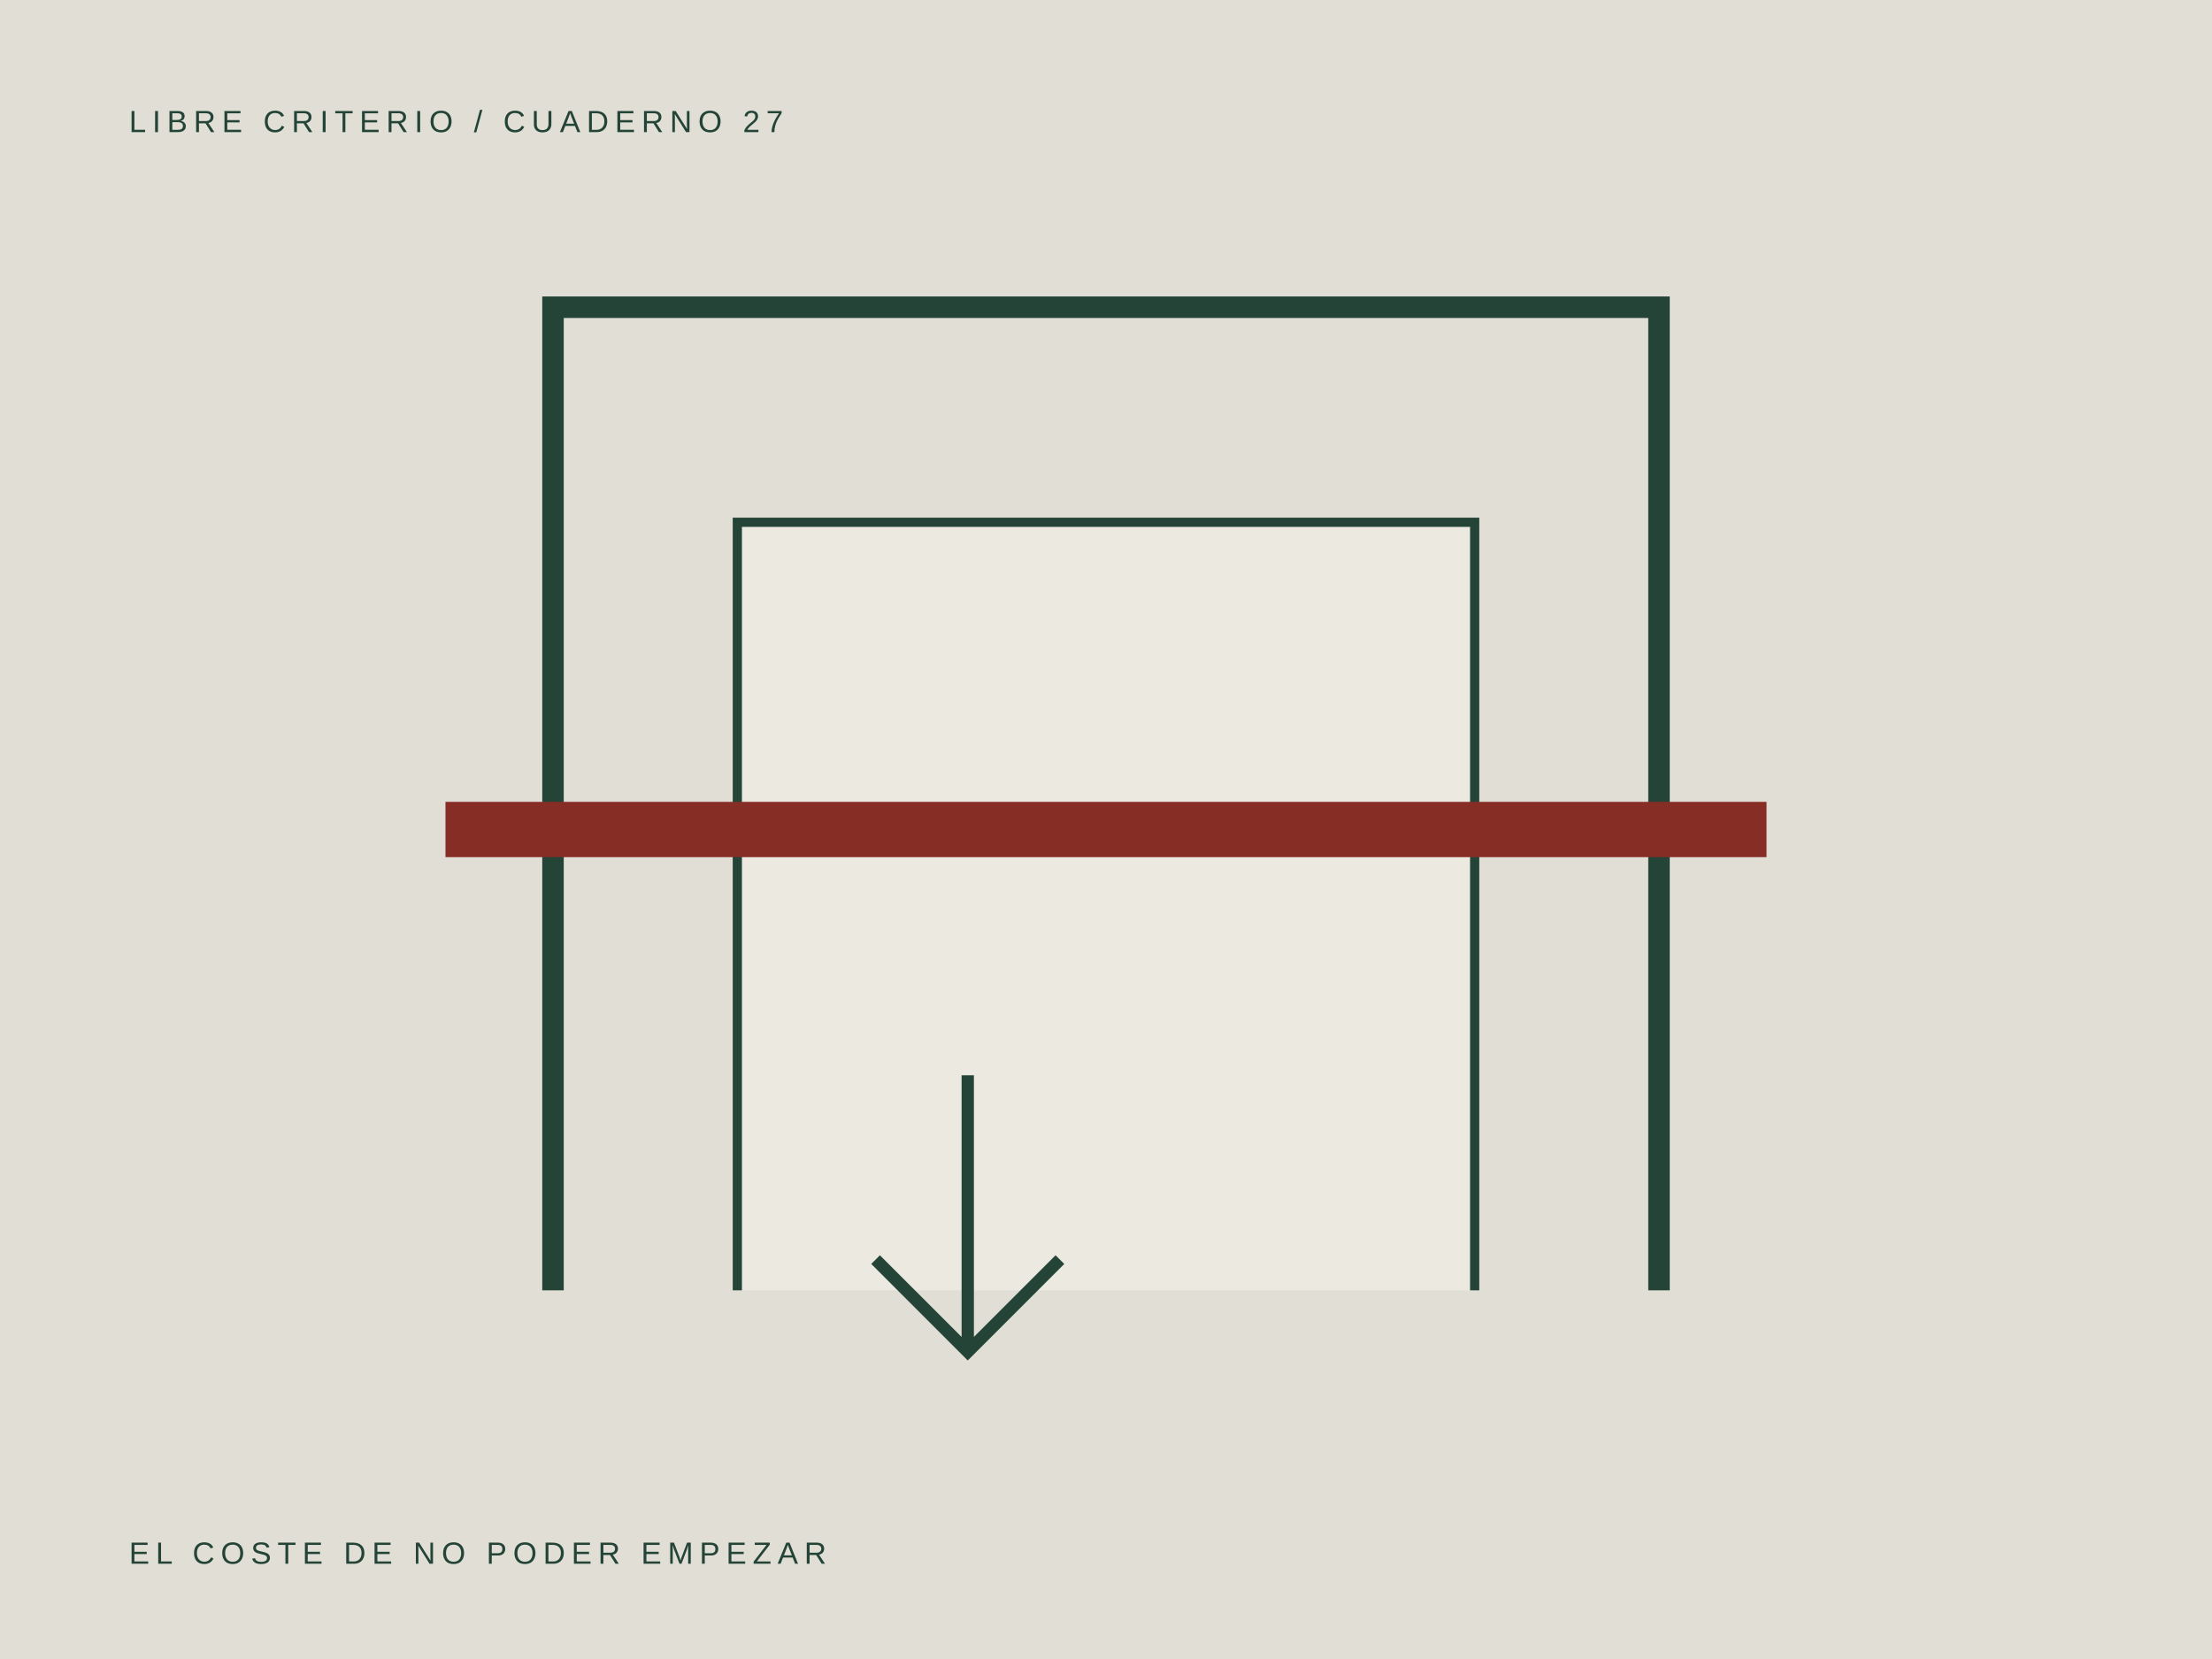
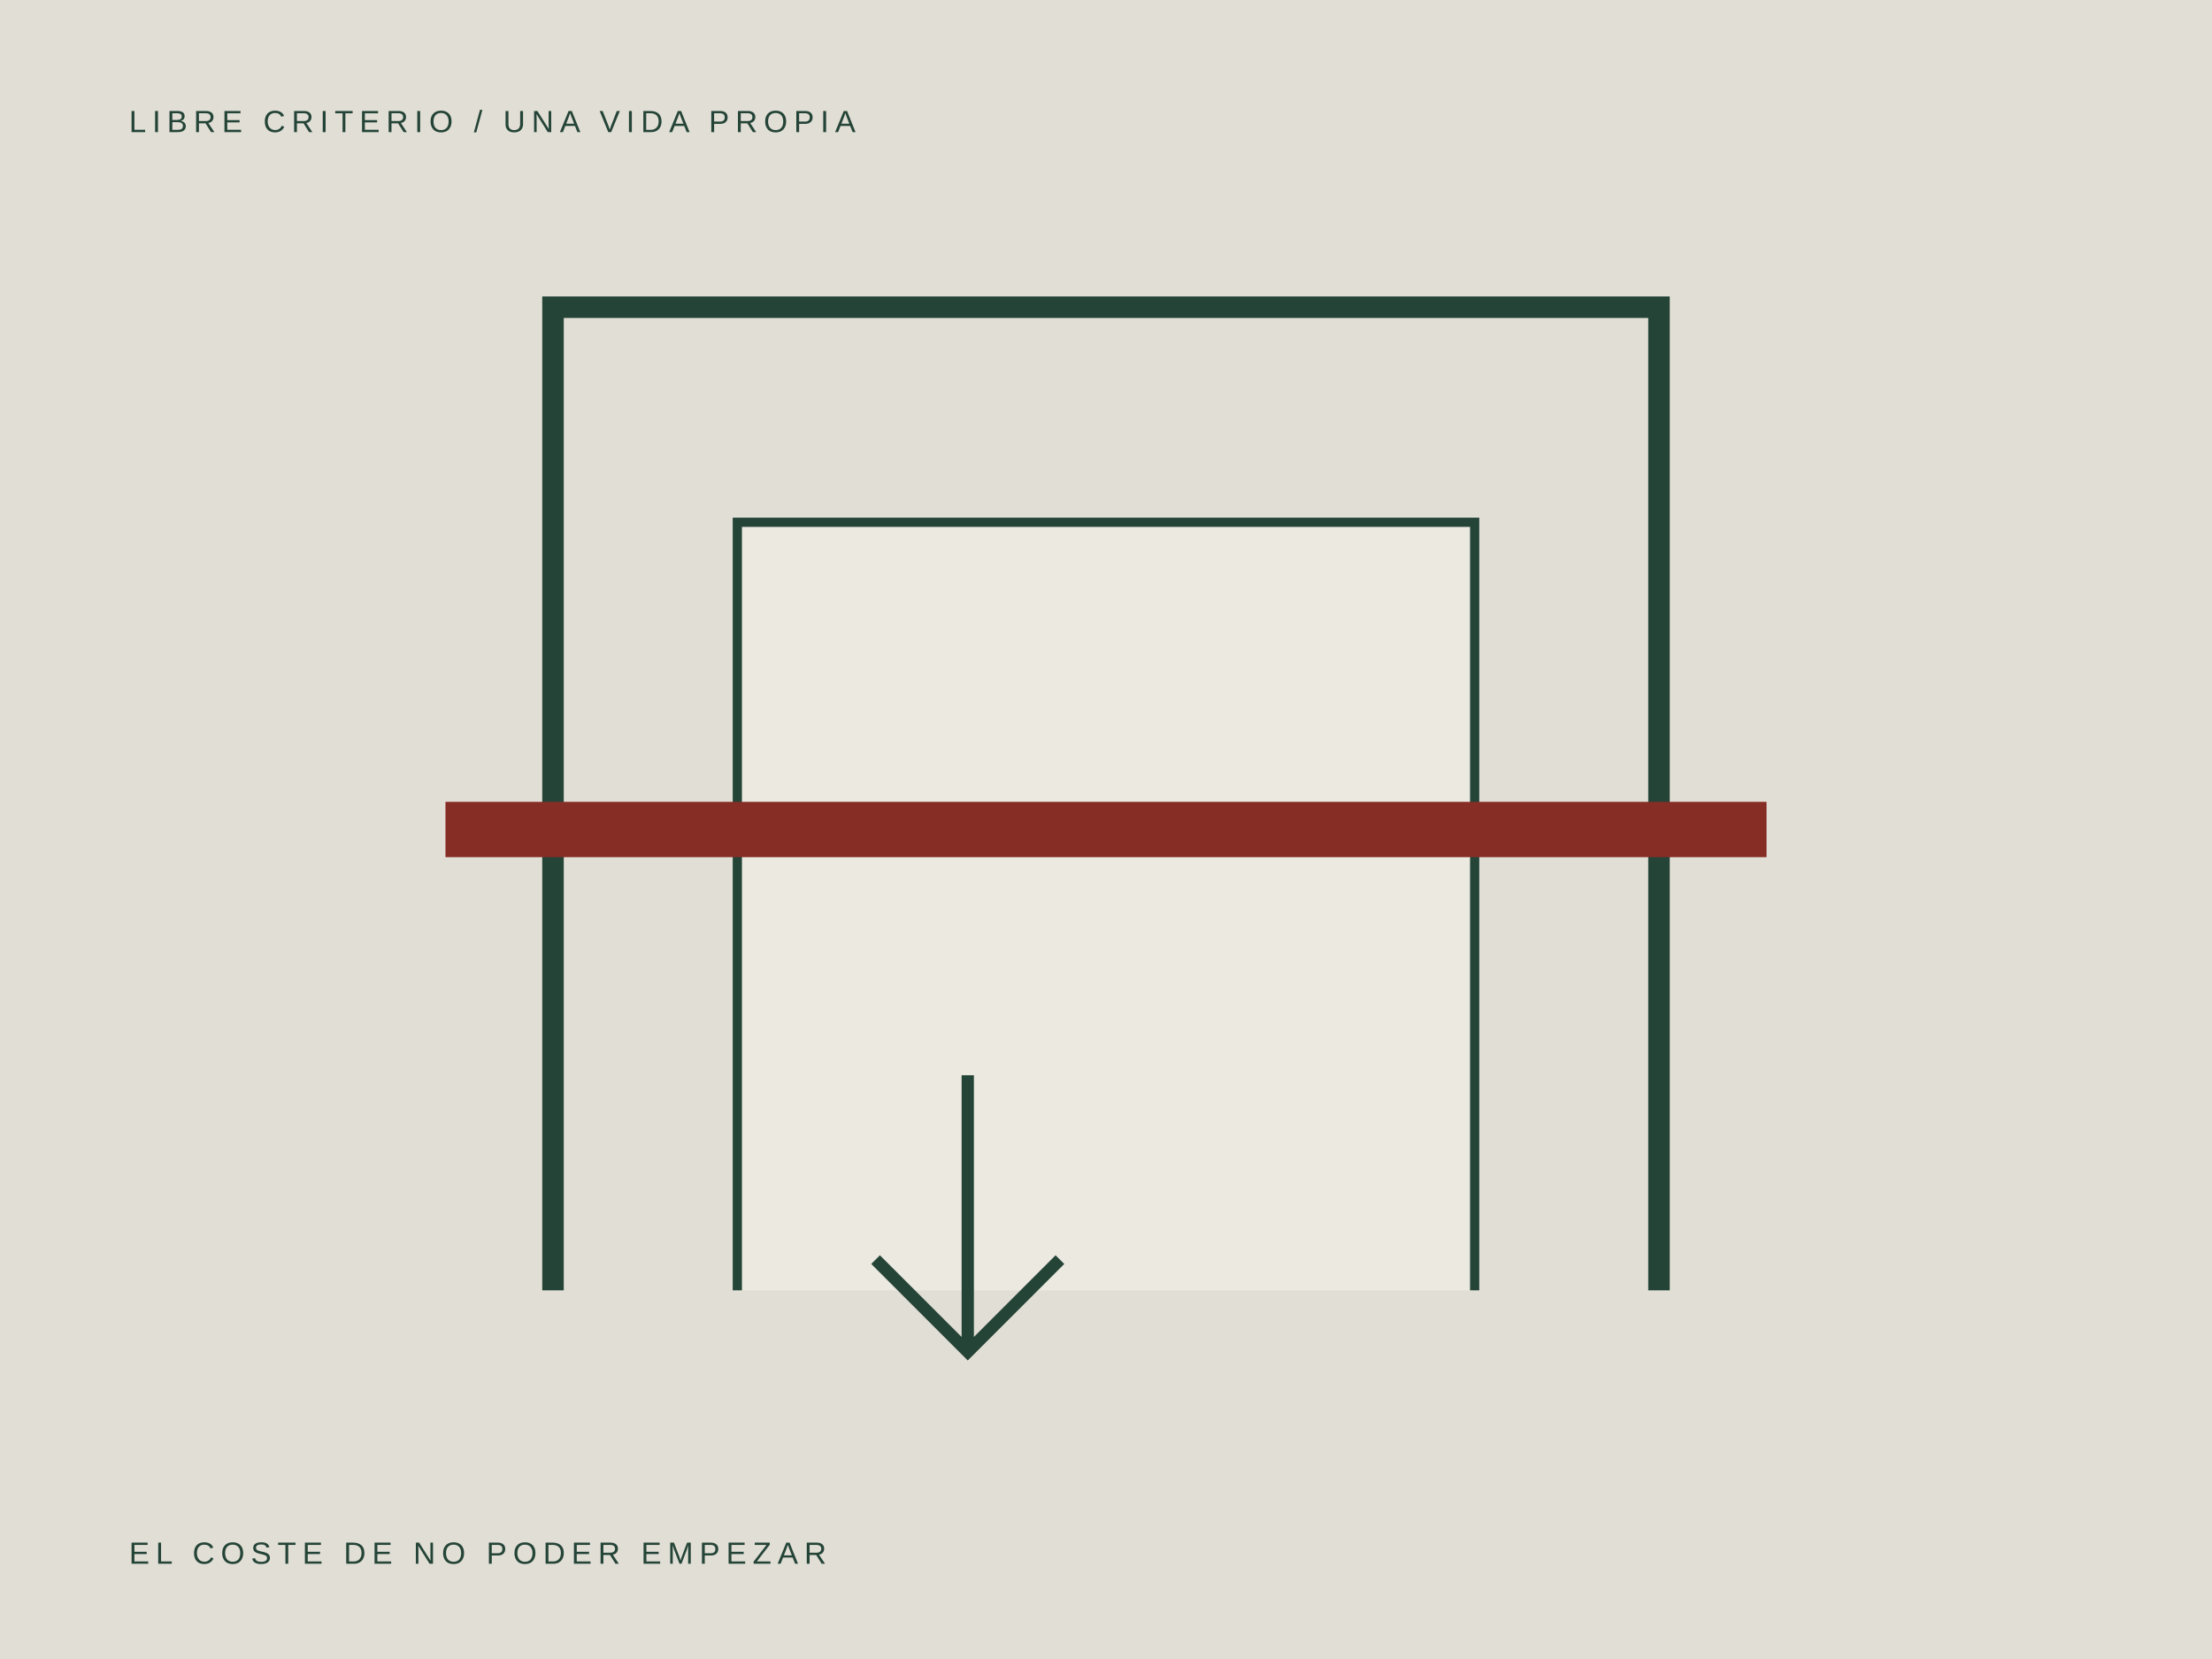
<svg xmlns="http://www.w3.org/2000/svg" viewBox="0 0 720 540" width="720" height="540" role="img" aria-label="EL COSTE DE NO PODER EMPEZAR">
  <rect width="720" height="540" fill="#e1ded5" />
  <path d="M180 420V100h360v320" fill="none" stroke="#244437" stroke-width="7" />
  <path d="M240 420V170h240v250" fill="#ece9e1" stroke="#244437" stroke-width="3" />
  <path d="M145 270h430" stroke="#862d26" stroke-width="18" />
  <path d="M315 350v90m-30-30 30 30 30-30" fill="none" stroke="#244437" stroke-width="4" />
-   <text x="42" y="43" fill="#244437" font-family="Arial" font-size="10" letter-spacing="2">LIBRE CRITERIO / CUADERNO 27</text>
+   <text x="42" y="43" fill="#244437" font-family="Arial" font-size="10" letter-spacing="2">LIBRE CRITERIO / UNA VIDA PROPIA</text>
  <text x="42" y="509" fill="#244437" font-family="Arial" font-size="10" letter-spacing="2">EL COSTE DE NO PODER EMPEZAR</text>
</svg>
